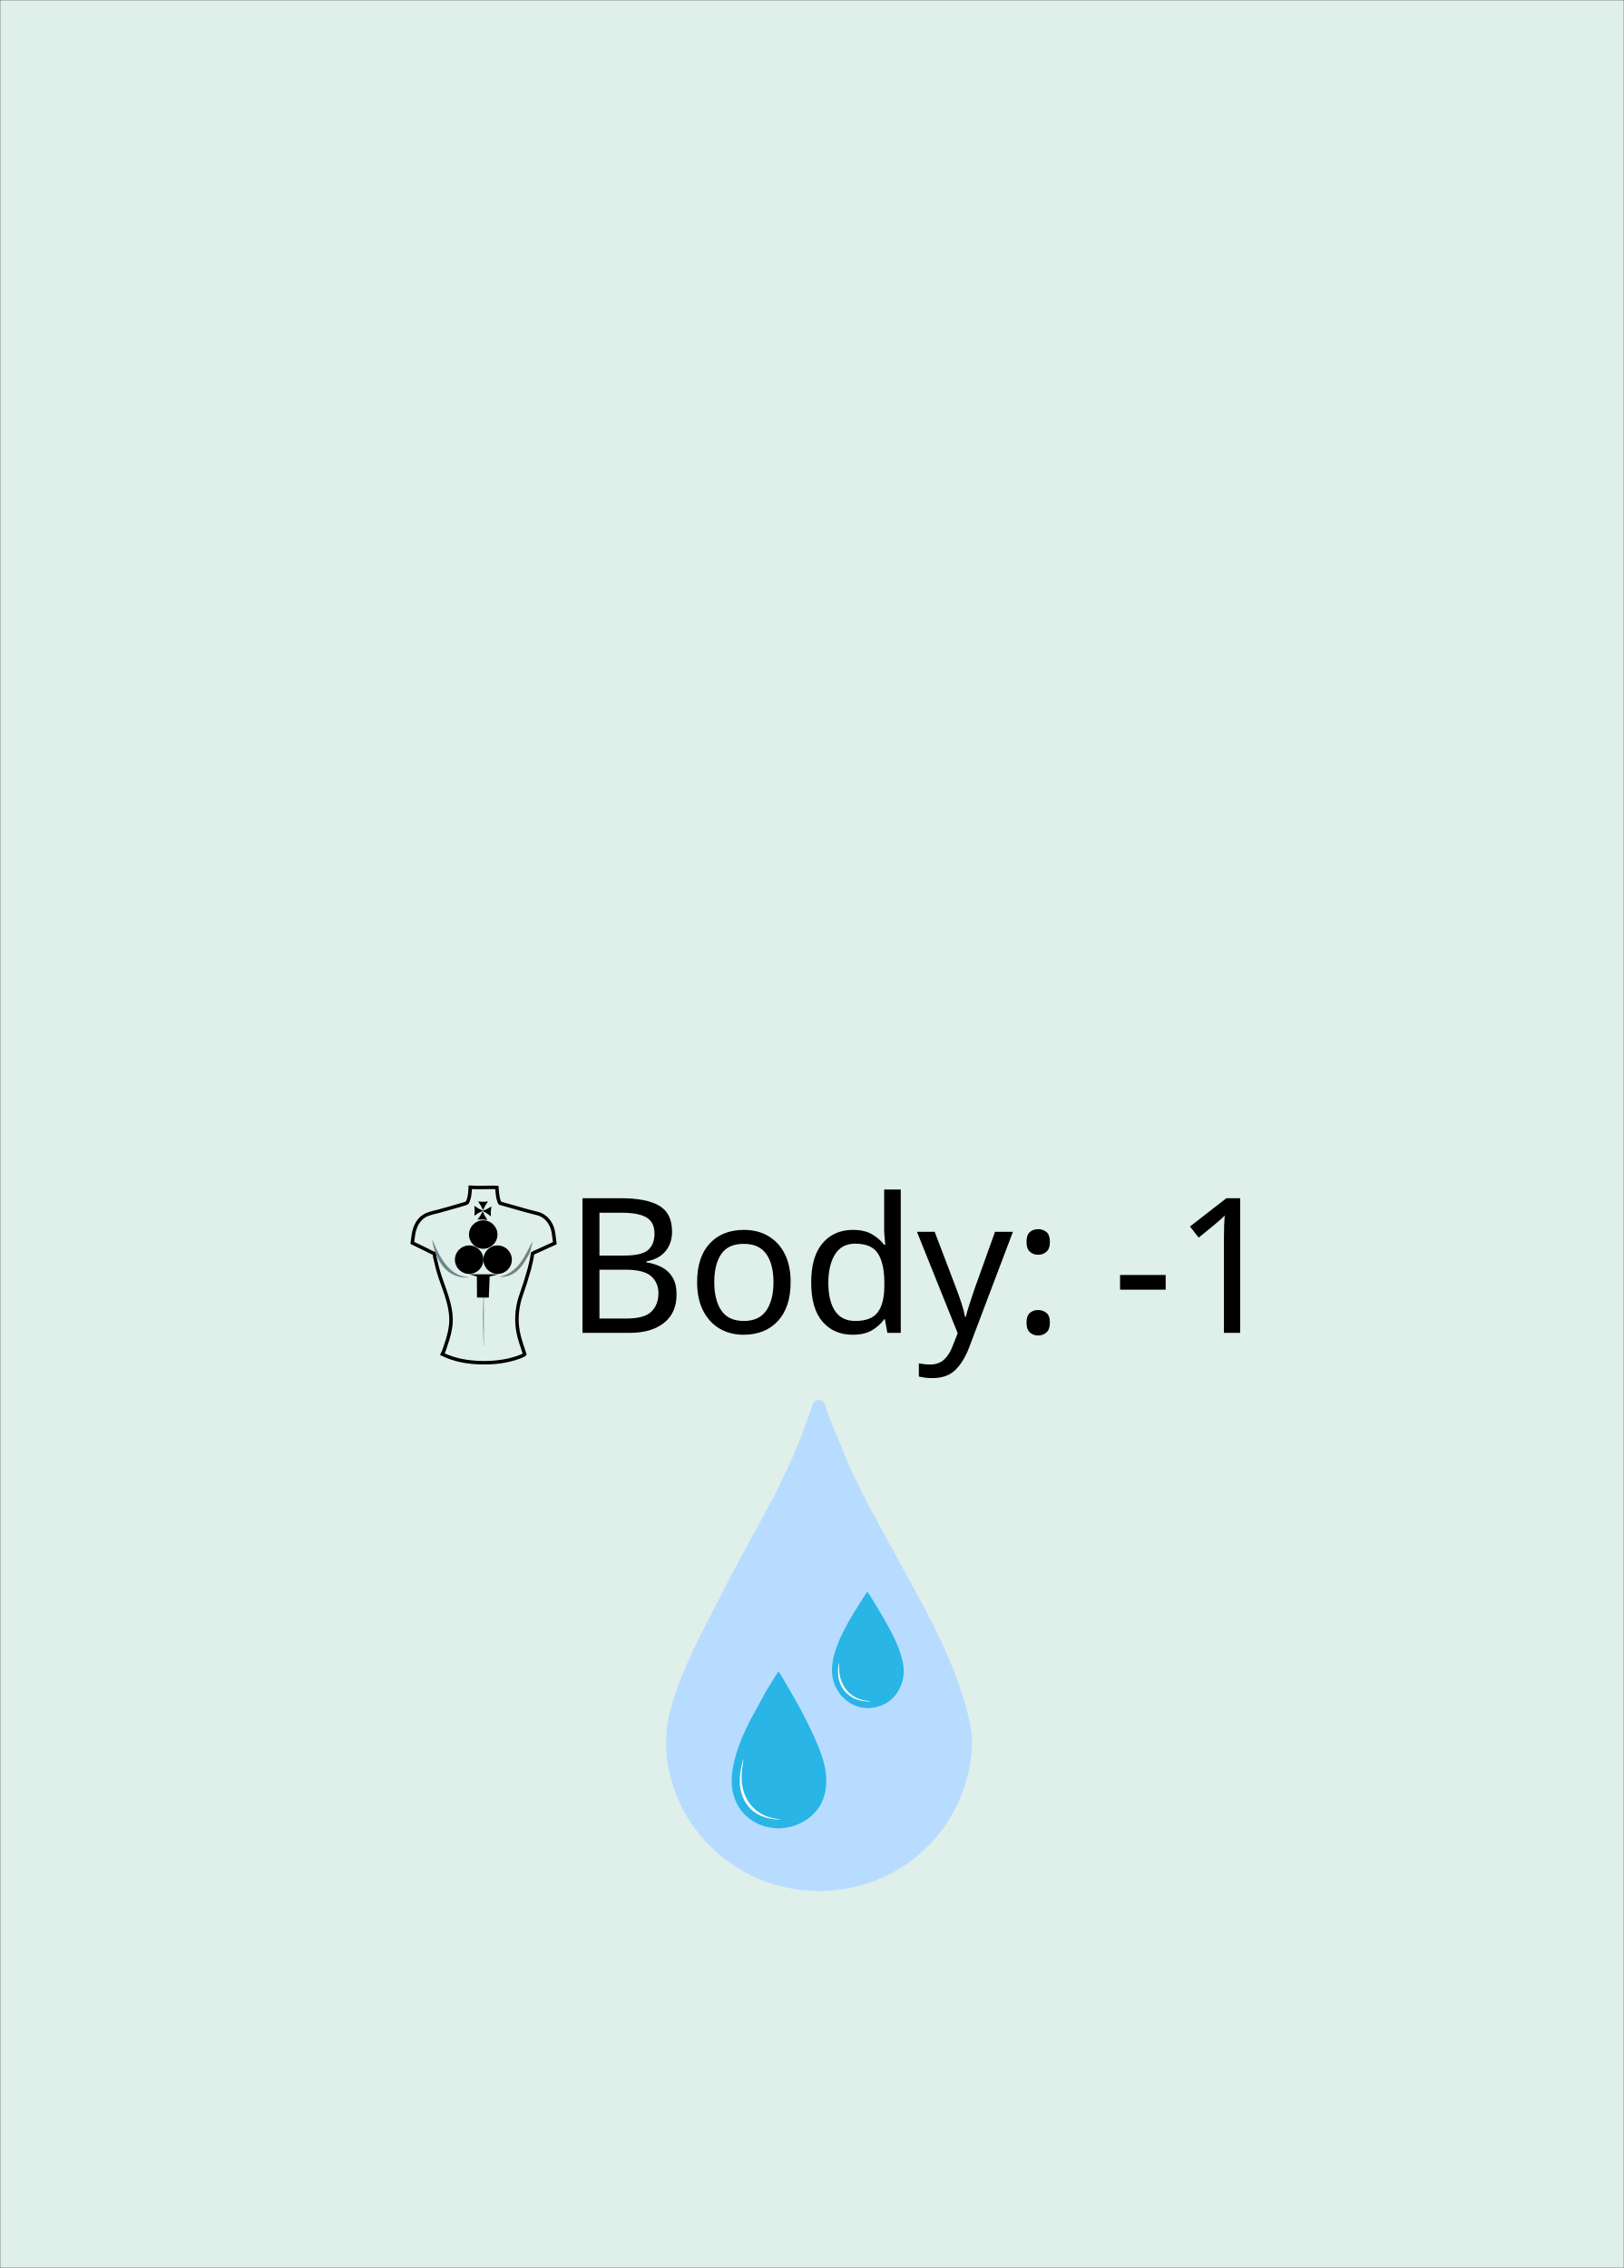
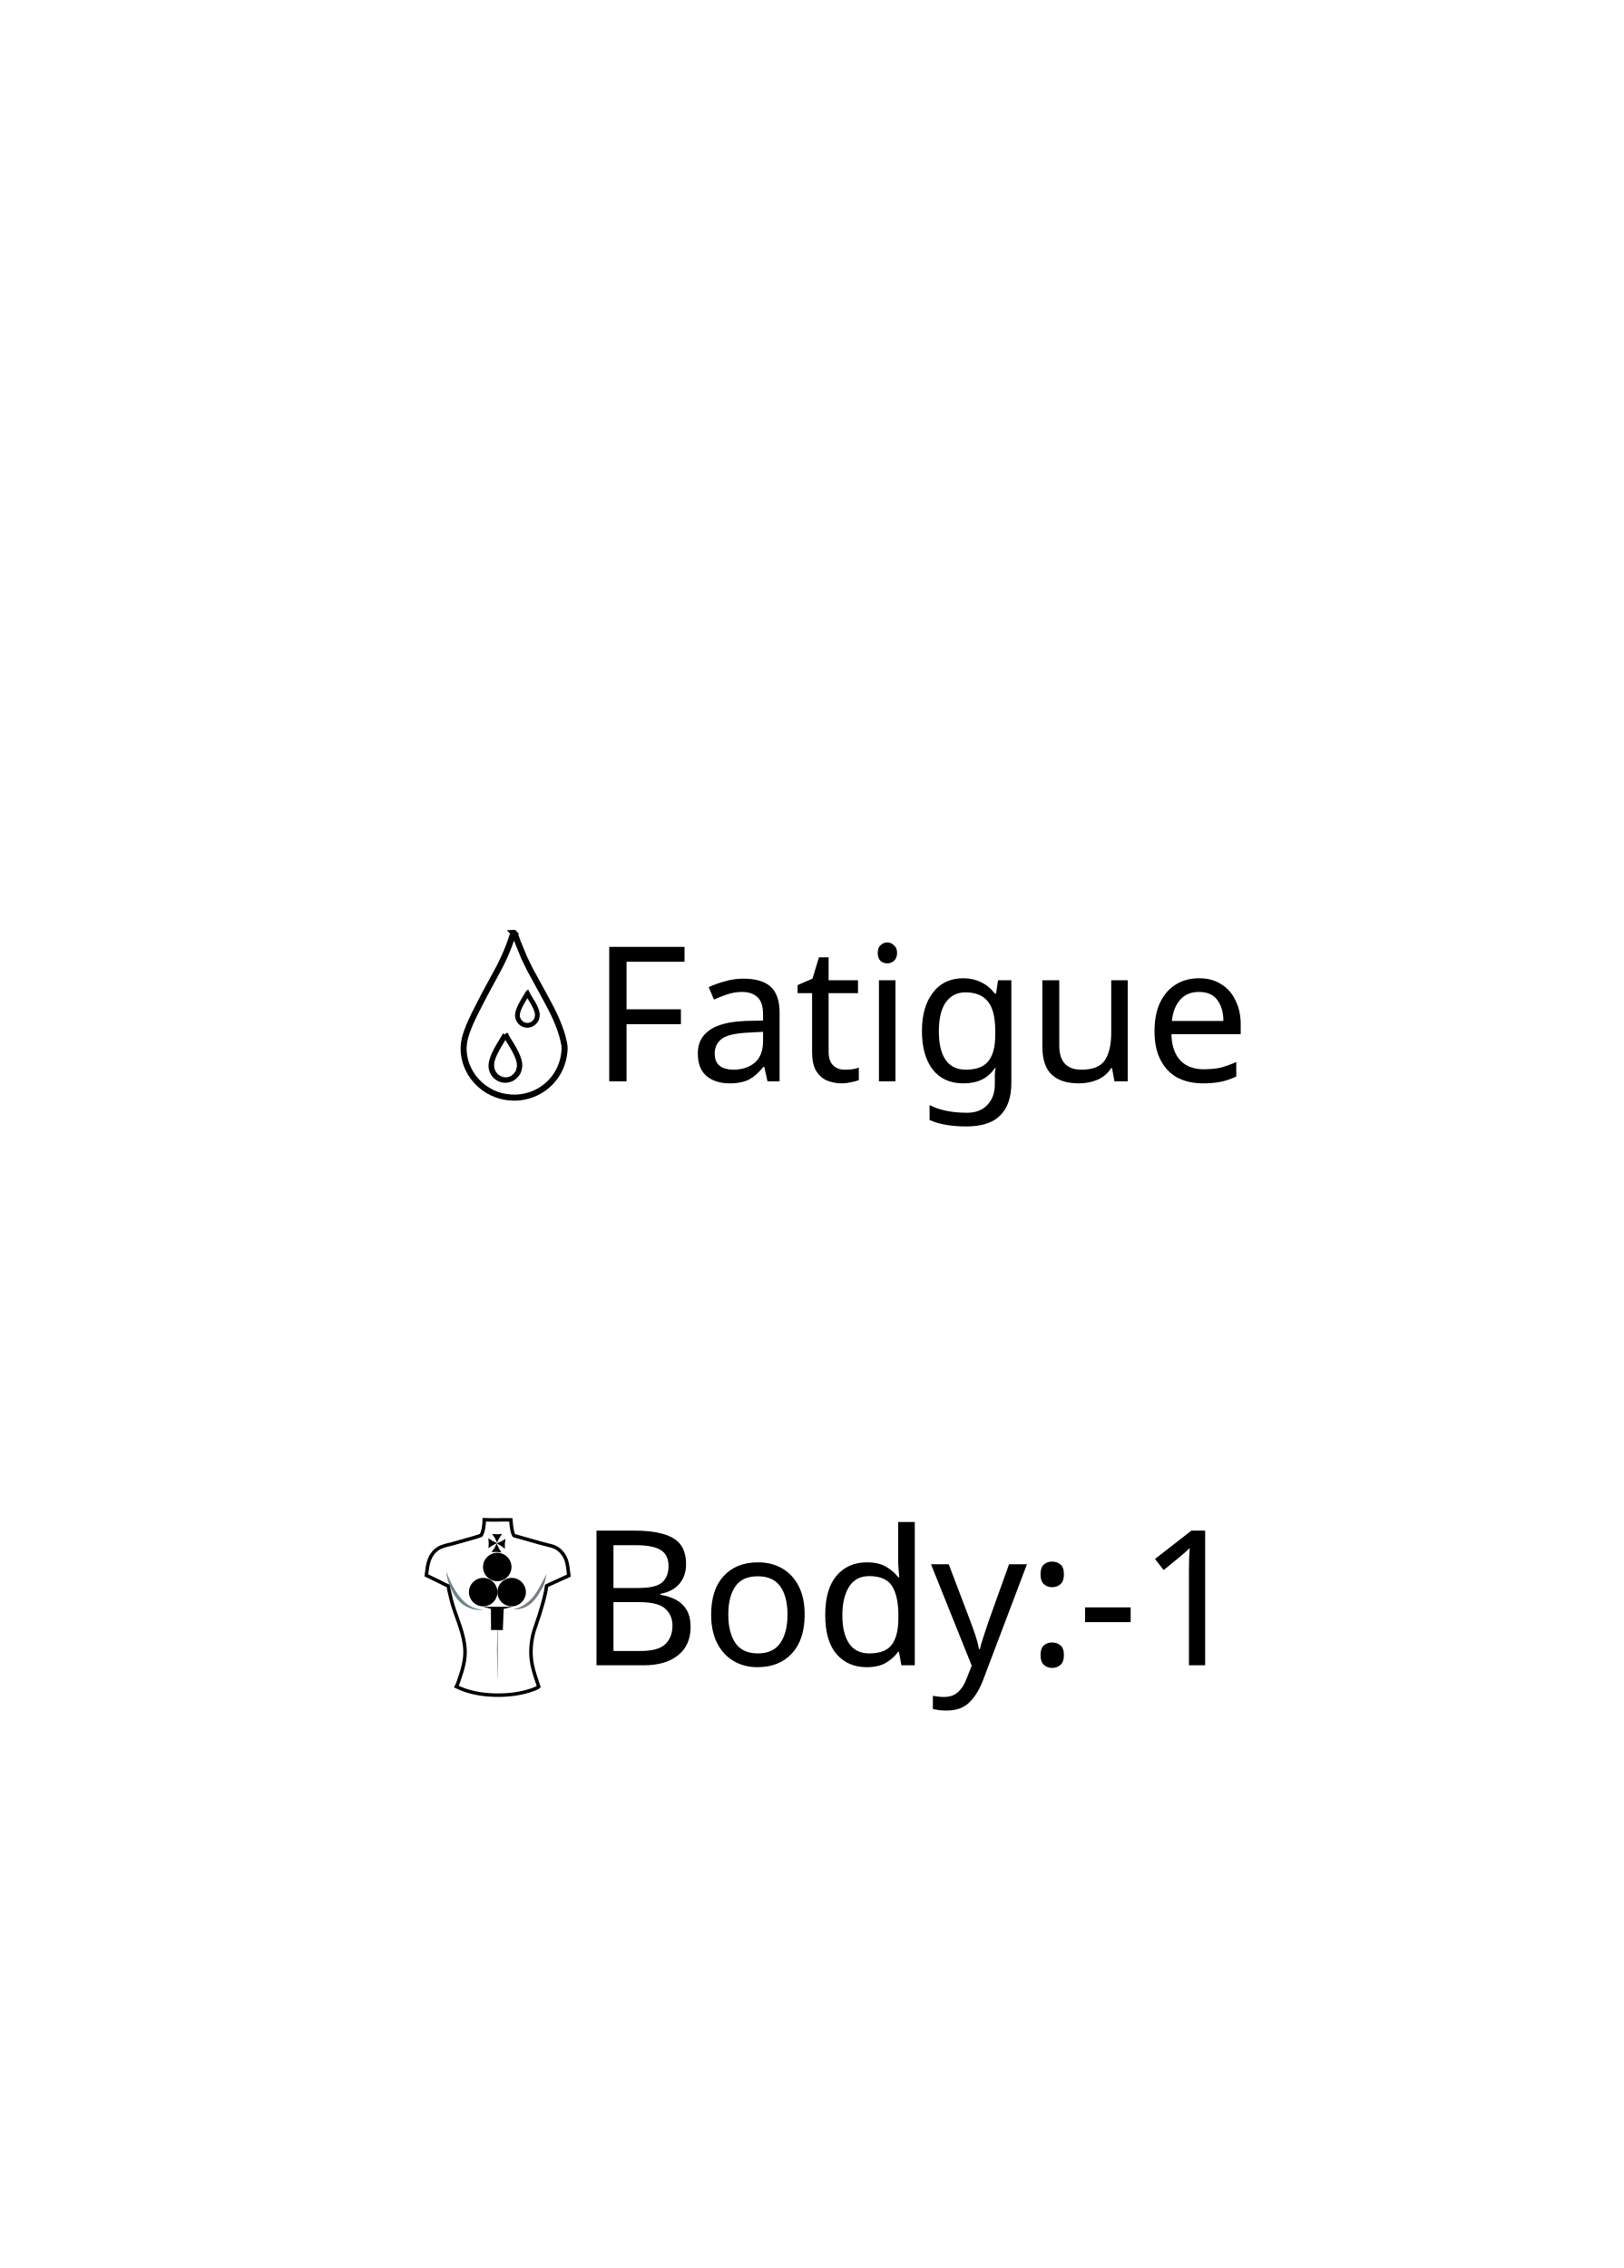
<svg xmlns="http://www.w3.org/2000/svg" width="63mm" height="88mm" version="1.1" id="svg21" viewBox="0 0 63 88">
  <defs id="defs21" />
-   <rect style="fill:#dfefe9;fill-opacity:1;stroke:#383838;stroke-width:0.01;stroke-opacity:1;paint-order:markers fill stroke" id="rect132" width="62.99" height="87.99" x="0.005" y="0.005" />
-   <g id="body" transform="matrix(0.06442787,0,0,0.06442853,1.6211162e-4,7.636411)">
+   <g id="body" transform="matrix(0.06442787,0,0,0.06442853,0.5443494,20.53539)">
    <path fill="#37b2df" d="m 283.174,596.495 c 7.299,0.332 8.882,-0.08 16.009,0.085 0.242,2.356 0.333,4.672 0.925,6.982 0.218,0.851 0.492,1.774 0.996,2.503 l 16.013,4.536 4.008,1.047 c 1.933,0.467 3.819,0.857 5.563,1.867 2.189,1.268 3.915,3.279 5.064,5.512 1.77,3.44 1.787,7.377 2.351,11.127 l -11.049,5.032 -1.422,0.679 c -0.295,0.127 -0.639,0.22 -0.907,0.392 l -0.593,3.615 -1.32,5.62 -2.388,8.105 -3.209,9.554 c -1.979,6.597 -2.507,13.633 -1.224,20.415 0.878,4.641 2.589,9.067 4.013,13.555 -0.134,0.196 -0.562,0.361 -0.781,0.473 -1.107,0.565 -2.261,1.032 -3.437,1.433 -7.073,2.41 -14.304,3.246 -21.752,3.104 -8.138,-0.155 -16.279,-1.507 -23.636,-5.122 0.496,-0.959 0.879,-2.021 1.256,-3.034 l 1.883,-5.714 c 0.898,-3.037 1.664,-6.128 1.944,-9.29 0.874,-9.877 -3.305,-19.133 -6.39,-28.246 -1.314,-3.882 -2.309,-7.964 -3.197,-11.964 l -0.362,-2.379 c -1.66,-0.599 -3.278,-1.564 -4.87,-2.334 l -8.368,-4.052 0.699,-5.174 c 0.852,-5.063 3.155,-9.801 8.128,-11.877 2.24,-0.936 4.813,-1.442 7.161,-2.062 l 11.297,-3.187 3.341,-0.997 c 0.803,-0.242 1.756,-0.45 2.439,-0.936 1.454,-2.804 1.726,-6.158 1.815,-9.268 z" id="path5-3" style="fill:none;stroke:#000000;stroke-width:2.105;stroke-dasharray:none;stroke-opacity:1" />
    <path fill="#26A4D4" d="m 291.268,657.488 0.063,0.053 0.044,34.39 -0.081,0.163 c -0.122,-0.926 -0.089,-1.924 -0.114,-2.859 l -0.144,-3.726 -0.24,-11.245 0.221,-8.868 0.148,-5.963 c 0.03,-0.65 -0.015,-1.302 0.103,-1.945 z" id="path6-7" style="fill:#6f838b;fill-opacity:1;stroke-width:0.099;stroke-dasharray:none" />
    <path fill="#26A4D4" d="m 320.66,629.121 c -0.145,1.182 -0.446,2.365 -0.731,3.52 -0.297,1.198 -0.608,2.456 -1.094,3.594 -0.395,0.925 -0.965,1.82 -1.468,2.692 -1.548,2.682 -3.11,5.227 -5.372,7.381 -3.033,2.888 -6.793,4.309 -10.975,4.213 l -0.067,-0.039 -0.015,-0.076 0.802,-0.219 c 4.454,-1.194 8.319,-3.983 11.147,-7.597 2.007,-2.564 3.572,-5.484 5.088,-8.355 z" id="path7-7" style="fill:#768084;fill-opacity:1;stroke-width:0.124;stroke-dasharray:none" />
    <path fill="#26A4D4" d="m 260.347,627.909 c 0.258,0.305 0.404,0.991 0.554,1.374 l 1.143,2.734 c 0.814,1.82 1.665,3.626 2.656,5.358 2.929,5.117 6.904,10.401 12.731,12.346 0.867,0.289 1.827,0.546 2.733,0.673 0.78,0.109 1.577,0.128 2.34,0.335 l -1.213,0.088 c -4.541,0.213 -9.084,-1.424 -12.444,-4.475 -3.17,-2.878 -5.158,-6.666 -6.662,-10.62 -0.933,-2.454 -1.715,-5.179 -1.837,-7.813 z" id="path8-0" style="fill:#6c858e;fill-opacity:1;stroke-width:0.121" />
    <text xml:space="preserve" style="font-style:normal;font-variant:normal;font-weight:normal;font-stretch:normal;font-size:113.547px;font-family:Amiri;-inkscape-font-specification:'Amiri, Normal';font-variant-ligatures:normal;font-variant-caps:normal;font-variant-numeric:normal;font-variant-east-asian:normal;fill:#000000;fill-opacity:1;stroke:none;stroke-width:0.215;stroke-dasharray:none;stroke-opacity:1;paint-order:markers fill stroke" x="339.742" y="684.152" id="text1">
-       <tspan id="tspan1" x="339.742" y="684.152" style="stroke:none;stroke-width:0.215">Body: -1</tspan>
+       <tspan id="tspan1" x="339.742" y="684.152">Body:-1</tspan>
    </text>
    <path id="rect1" d="m 282.505,648.92 h 17.614 l -5.266,1.301 -0.493,12.724 -7.113,-0.065 -0.083,-12.659 z" style="stroke-width:2.537" />
    <path style="fill:#000000;fill-opacity:1;stroke-width:2.11" id="path2-6-0" d="m 299.569,625.187 a 8.572,8.572 0 0 1 -8.745,8.337 8.572,8.572 0 0 1 -8.396,-8.688 8.572,8.572 0 0 1 8.63,-8.455 8.572,8.572 0 0 1 8.514,8.572" />
    <path style="fill:#000000;fill-opacity:1;stroke-width:2.11" id="path2-6-0-7" d="m 291.087,640.324 a 8.572,8.572 0 0 1 -8.745,8.337 8.572,8.572 0 0 1 -8.396,-8.688 8.572,8.572 0 0 1 8.63,-8.455 8.572,8.572 0 0 1 8.514,8.572" />
    <path style="fill:#000000;fill-opacity:1;stroke-width:2.11" id="path2-6-0-9" d="m 308.235,640.324 a 8.572,8.572 0 0 1 -8.745,8.337 8.572,8.572 0 0 1 -8.396,-8.688 8.572,8.572 0 0 1 8.63,-8.455 8.572,8.572 0 0 1 8.514,8.572" />
    <path style="fill:#000000" id="path1" d="m -4.268,6.022 -0.291,-0.592 -0.367,-0.548 0.658,0.044 0.658,-0.044 -0.367,0.548 z" transform="matrix(4.546602,0,0,4.546602,310.2906,582.8579)" />
    <path style="fill:#000000" id="path1-7" d="m -4.268,6.022 -0.291,-0.592 -0.367,-0.548 0.658,0.044 0.658,-0.044 -0.367,0.548 z" transform="matrix(2.141025,4.010935,-4.010935,2.141025,320.8208,620.1935)" />
    <path style="fill:#000000" id="path1-9" d="m -4.268,6.022 -0.291,-0.592 -0.367,-0.548 0.658,0.044 0.658,-0.044 -0.367,0.548 z" transform="matrix(-0.05177666,-4.546308,4.546308,-0.05177666,263.2451,591.4883)" />
    <path style="fill:#000000" id="path1-5" d="m -4.268,6.022 -0.291,-0.592 -0.367,-0.548 0.658,0.044 0.658,-0.044 -0.367,0.548 z" transform="matrix(-0.2665554,4.538782,-4.538782,-0.2665554,316.7785,631.6868)" />
  </g>
-   <g id="g6" transform="matrix(0.1587221,0,0,0.1587237,20.18543,52.29636)">
-     <path fill="#FEFEFE" transform="matrix(0.142578,0,0,0.142578,0,-1.52588e-5)" d="m 508.543,89.557 c 3.867,-0.168 7.212,-0.185 10.351,2.506 3.89,3.337 5.009,9.729 6.536,14.42 l 5.713,16.599 34.06,82.389 28.703,58.915 77.63,142.166 c 22.265,40.873 44.707,82.127 62.714,125.094 15.088,36.001 28.783,73.5 36.414,111.854 1.855,9.322 3.769,18.995 4.075,28.504 0.232,7.241 -0.617,14.497 -1.228,21.698 -4.756,56.036 -29.253,112.768 -67.958,153.823 -14.393,15.267 -30.103,28.959 -47.622,40.535 -41.576,27.473 -90.832,42.023 -140.493,43.445 -32.197,0.078 -64.256,-4.736 -94.688,-15.555 C 358.616,893.15 303.22,843.793 274.204,782.112 254.177,739.539 245.115,690.674 252.588,643.928 c 3.506,-21.934 10.086,-43.128 17.775,-63.909 10.594,-28.631 23.532,-56.499 36.804,-83.979 L 360.218,392.75 434.93,254.746 c 18.469,-36.223 35.422,-73.027 49.933,-111.015 l 11.757,-32.58 4.762,-14.922 c 1.361,-3.657 3.755,-5.144 7.161,-6.672 z" id="path2" style="fill:#b8dcff;fill-opacity:1;stroke:none;stroke-opacity:1" />
-     <path fill="#29b5e6" transform="matrix(0.142578,0,0,0.142578,0,-1.52588e-5)" d="m 594.565,418.211 c 2.22,2.139 4.013,5.148 5.676,7.731 l 8.788,14.06 16,27.306 c 10.381,18.025 20.248,36.652 26.689,56.494 2.808,8.649 5.24,18.167 5.665,27.282 0.844,18.082 -5.256,34.839 -17.538,48.197 -10.93,11.887 -26.619,17.761 -42.47,18.366 -11.465,0.388 -22.631,-2.956 -32.375,-8.92 -14.594,-8.934 -24.969,-23.918 -28.862,-40.477 -11.074,-47.09 34.139,-111.244 58.427,-150.039 z" id="path3" style="stroke:none;stroke-width:1.003;stroke-dasharray:none" />
-     <path fill="#fefefe" transform="matrix(0.142578,0,0,0.142578,0,-1.52588e-5)" d="m 546.712,540.25 c 0.23,1.147 0.153,2.031 0.081,3.172 -1.068,16.851 2.837,32.435 14.206,45.196 10.348,11.617 24.061,16.312 39.251,17.113 l -0.5,0.527 c -4.629,-0.018 -9.48,0.027 -14.01,-0.985 -4.239,-0.947 -8.258,-1.919 -12.24,-3.717 -11.459,-5.174 -20.806,-14.397 -25.25,-26.254 -3.161,-8.436 -4.203,-18.322 -3.142,-27.239 0.305,-2.566 0.522,-5.446 1.604,-7.813 z" id="path4" />
-     <path fill="#29b5e6" transform="matrix(0.142578,0,0,0.142578,0,-1.52588e-5)" d="m 442.504,554.642 c 6.055,8.184 11.02,18.01 16.254,26.805 15.792,26.533 30.677,53.745 43.48,81.854 9.976,21.9 20.21,46.2 22.093,70.449 1.715,22.078 -2.875,44.372 -17.833,61.417 -15.808,18.013 -37.322,27.218 -60.956,28.714 -14.229,0.212 -30.052,-3.011 -42.542,-9.966 -18.84,-10.491 -31.667,-26.716 -37.438,-47.413 -4.767,-17.097 -3.587,-33.338 -0.22,-50.569 5.355,-27.4 16.168,-52.297 28.644,-77.085 l 27.347,-49.886 z" id="path5" />
-     <path fill="#fefefe" transform="matrix(0.142578,0,0,0.142578,0,-1.52588e-5)" d="m 382.721,704.75 c 0.213,1.135 -0.35,3.05 -0.524,4.229 l -1.519,10.407 c -1.1,9.642 -1.791,19.238 -0.424,28.889 4.043,28.544 22.265,50.742 50.608,57.67 l 9.257,1.822 c 1.665,0.245 4.314,0.015 5.611,0.983 l -2.48,0.112 c -9.888,-0.533 -18.396,-1.723 -27.678,-5.301 -15.817,-6.096 -26.767,-16.587 -33.564,-32.067 -7.07,-16.102 -6.783,-34.642 -3.331,-51.583 1.024,-5.029 2.196,-10.362 4.044,-15.161 z" id="path6" />
-   </g>
+   <path fill="#FEFEFE" d="m 19.935,36.2 c 0.029,-0.001 -0.012,-0.015 0.011,0.005 0.029,0.025 0.088,0.189 0.099,0.224 l 0.043,0.124 0.254,0.615 0.214,0.44 0.58,1.062 c 0.166,0.305 0.334,0.613 0.468,0.934 0.113,0.269 0.215,0.549 0.272,0.835 0.014,0.07 0.028,0.142 0.03,0.213 0.002,0.054 -0.005,0.108 -0.009,0.162 -0.036,0.418 -0.218,0.842 -0.508,1.149 -0.107,0.114 -0.225,0.216 -0.356,0.303 -0.31,0.205 -0.678,0.314 -1.049,0.324 -0.24,5.85e-4 -0.48,-0.035 -0.707,-0.116 -0.479,-0.17 -0.893,-0.539 -1.109,-1 -0.15,-0.318 -0.217,-0.683 -0.161,-1.032 0.026,-0.164 0.075,-0.322 0.133,-0.477 0.079,-0.214 0.176,-0.422 0.275,-0.627 l 0.396,-0.771 0.558,-1.031 c 0.138,-0.271 0.265,-0.545 0.373,-0.829 l 0.088,-0.243 0.036,-0.111 c 0.01,-0.027 0.044,-0.141 0.07,-0.152 z" id="path2-5" style="fill:none;fill-opacity:1;stroke:#000000;stroke-width:0.234;stroke-dasharray:none;stroke-opacity:1" />
+   <path fill="#29b5e6" d="m 20.461,38.547 c 0.067,0.145 0.432,0.614 0.383,0.887 -0.024,0.135 -0.039,0.153 -0.116,0.236 -0.068,0.074 -0.165,0.11 -0.264,0.114 -0.071,0.002 -0.141,-0.018 -0.201,-0.055 -0.091,-0.055 -0.155,-0.149 -0.179,-0.251 -0.069,-0.292 0.307,-0.774 0.376,-0.93 z" id="path3-7" style="fill:none;fill-opacity:1;stroke:#000000;stroke-width:0.185;stroke-dasharray:none;stroke-opacity:1" />
+   <path fill="#fefefe" d="m 20.15,39.303 c 0.002,0.007 9.5e-4,0.013 5.03e-4,0.02 -0.007,0.105 0.018,0.201 0.088,0.281 0.064,0.072 0.149,0.101 0.244,0.106 l -0.003,0.003 c -0.029,-1.15e-4 -0.059,1.7e-4 -0.087,-0.006 -0.026,-0.006 -0.051,-0.012 -0.076,-0.023 -0.071,-0.032 -0.129,-0.089 -0.157,-0.163 -0.02,-0.052 -0.026,-0.114 -0.02,-0.169 0.002,-0.016 0.003,-0.034 0.01,-0.049 z" id="path4-6" style="fill:#000000;fill-opacity:1;stroke-width:0.006" />
+   <path fill="#29b5e6" d="m 19.606,40.141 c 0.096,0.207 0.618,0.878 0.548,1.268 -0.035,0.193 -0.056,0.219 -0.165,0.337 -0.097,0.106 -0.236,0.158 -0.377,0.163 -0.102,0.003 -0.201,-0.026 -0.287,-0.079 -0.13,-0.079 -0.222,-0.212 -0.256,-0.359 -0.098,-0.418 0.439,-1.107 0.538,-1.329 z" id="path3-7-6" style="fill:none;fill-opacity:1;stroke:#000000;stroke-width:0.208;stroke-dasharray:none;stroke-opacity:1" />
+   <path fill="#fefefe" d="m 19.162,41.222 c 0.002,0.01 0.001,0.018 7.18e-4,0.028 -0.009,0.15 0.025,0.288 0.126,0.401 0.092,0.103 0.214,0.145 0.348,0.152 l -0.004,0.005 c -0.041,-1.64e-4 -0.084,2.74e-4 -0.124,-0.009 -0.038,-0.009 -0.073,-0.017 -0.109,-0.033 -0.102,-0.046 -0.185,-0.128 -0.224,-0.233 -0.028,-0.075 -0.037,-0.163 -0.028,-0.242 0.003,-0.023 0.005,-0.048 0.014,-0.069 z" id="path4-6-6" style="fill:#000000;fill-opacity:1;stroke-width:0.009" />
+   <text xml:space="preserve" style="font-style:normal;font-variant:normal;font-weight:normal;font-stretch:normal;font-size:7.316px;font-family:Amiri;-inkscape-font-specification:'Amiri, Normal';font-variant-ligatures:normal;font-variant-caps:normal;font-variant-numeric:normal;font-variant-east-asian:normal;fill:#000000;fill-opacity:1;stroke:none;stroke-width:0.014;stroke-dasharray:none;stroke-opacity:1;paint-order:markers fill stroke" x="22.932" y="41.957" id="text1-3">
+     <tspan id="tspan2" x="22.932" y="41.957">Fatigue</tspan>
+   </text>
</svg>
